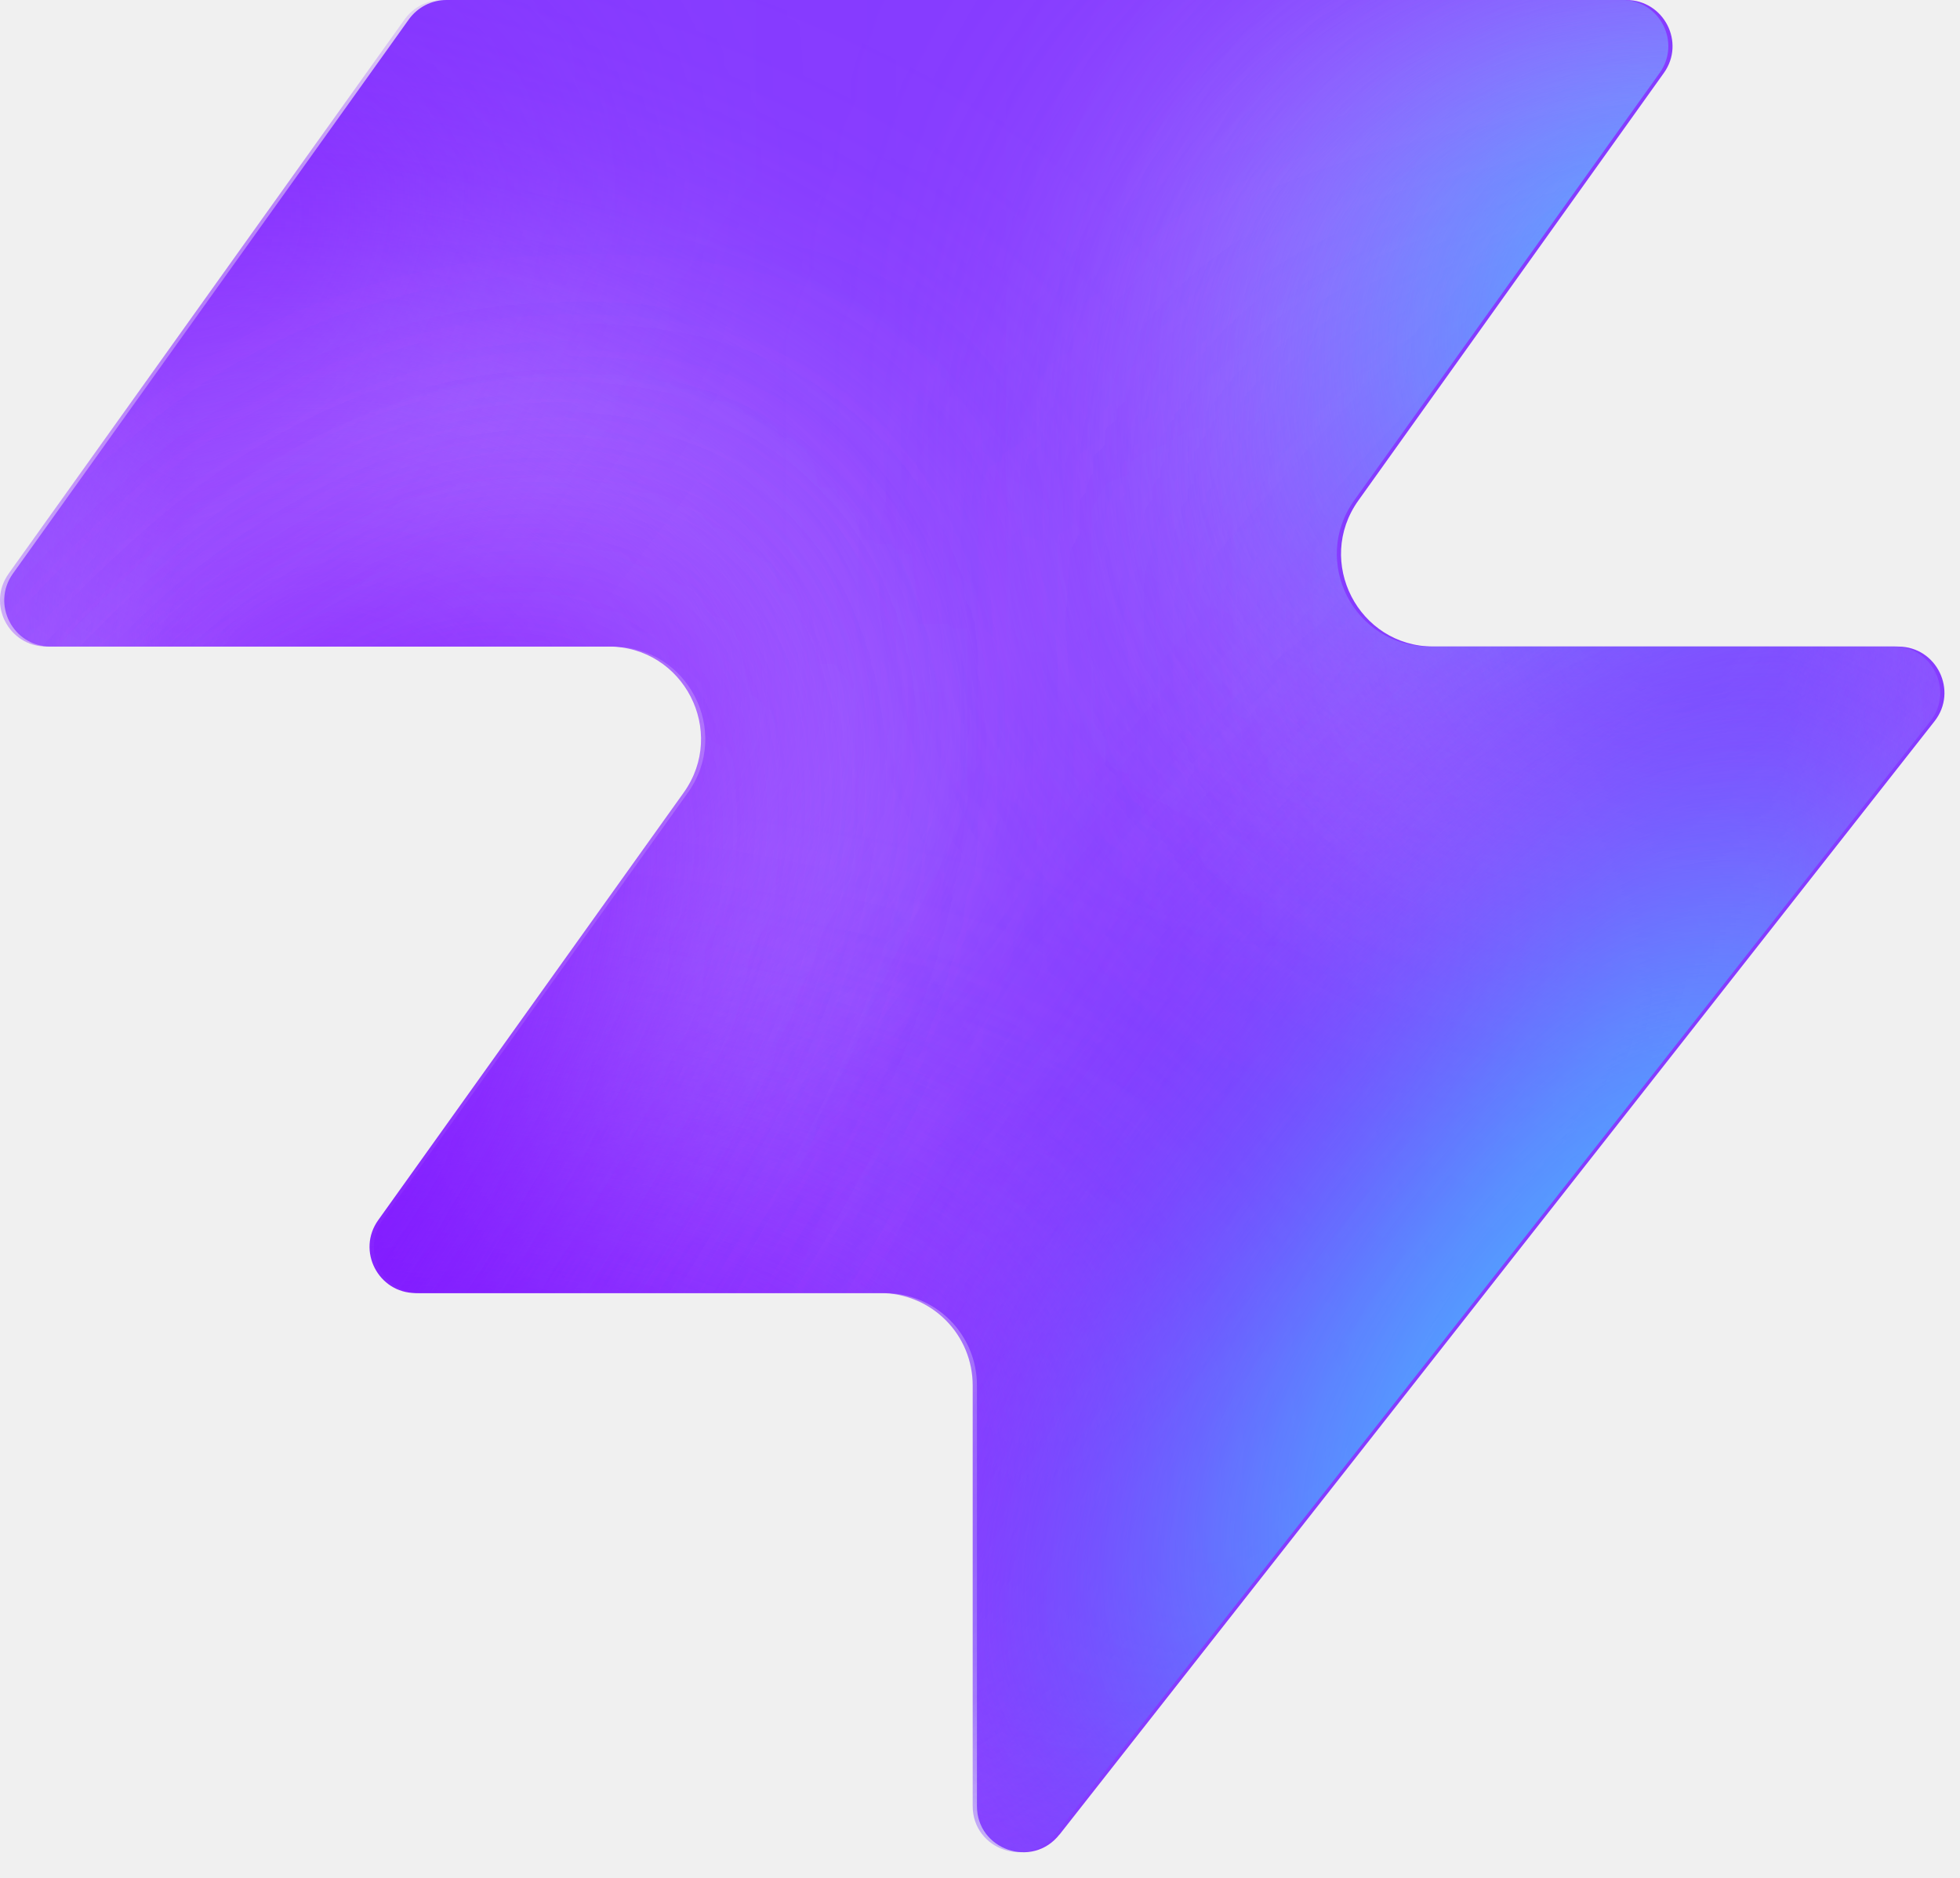
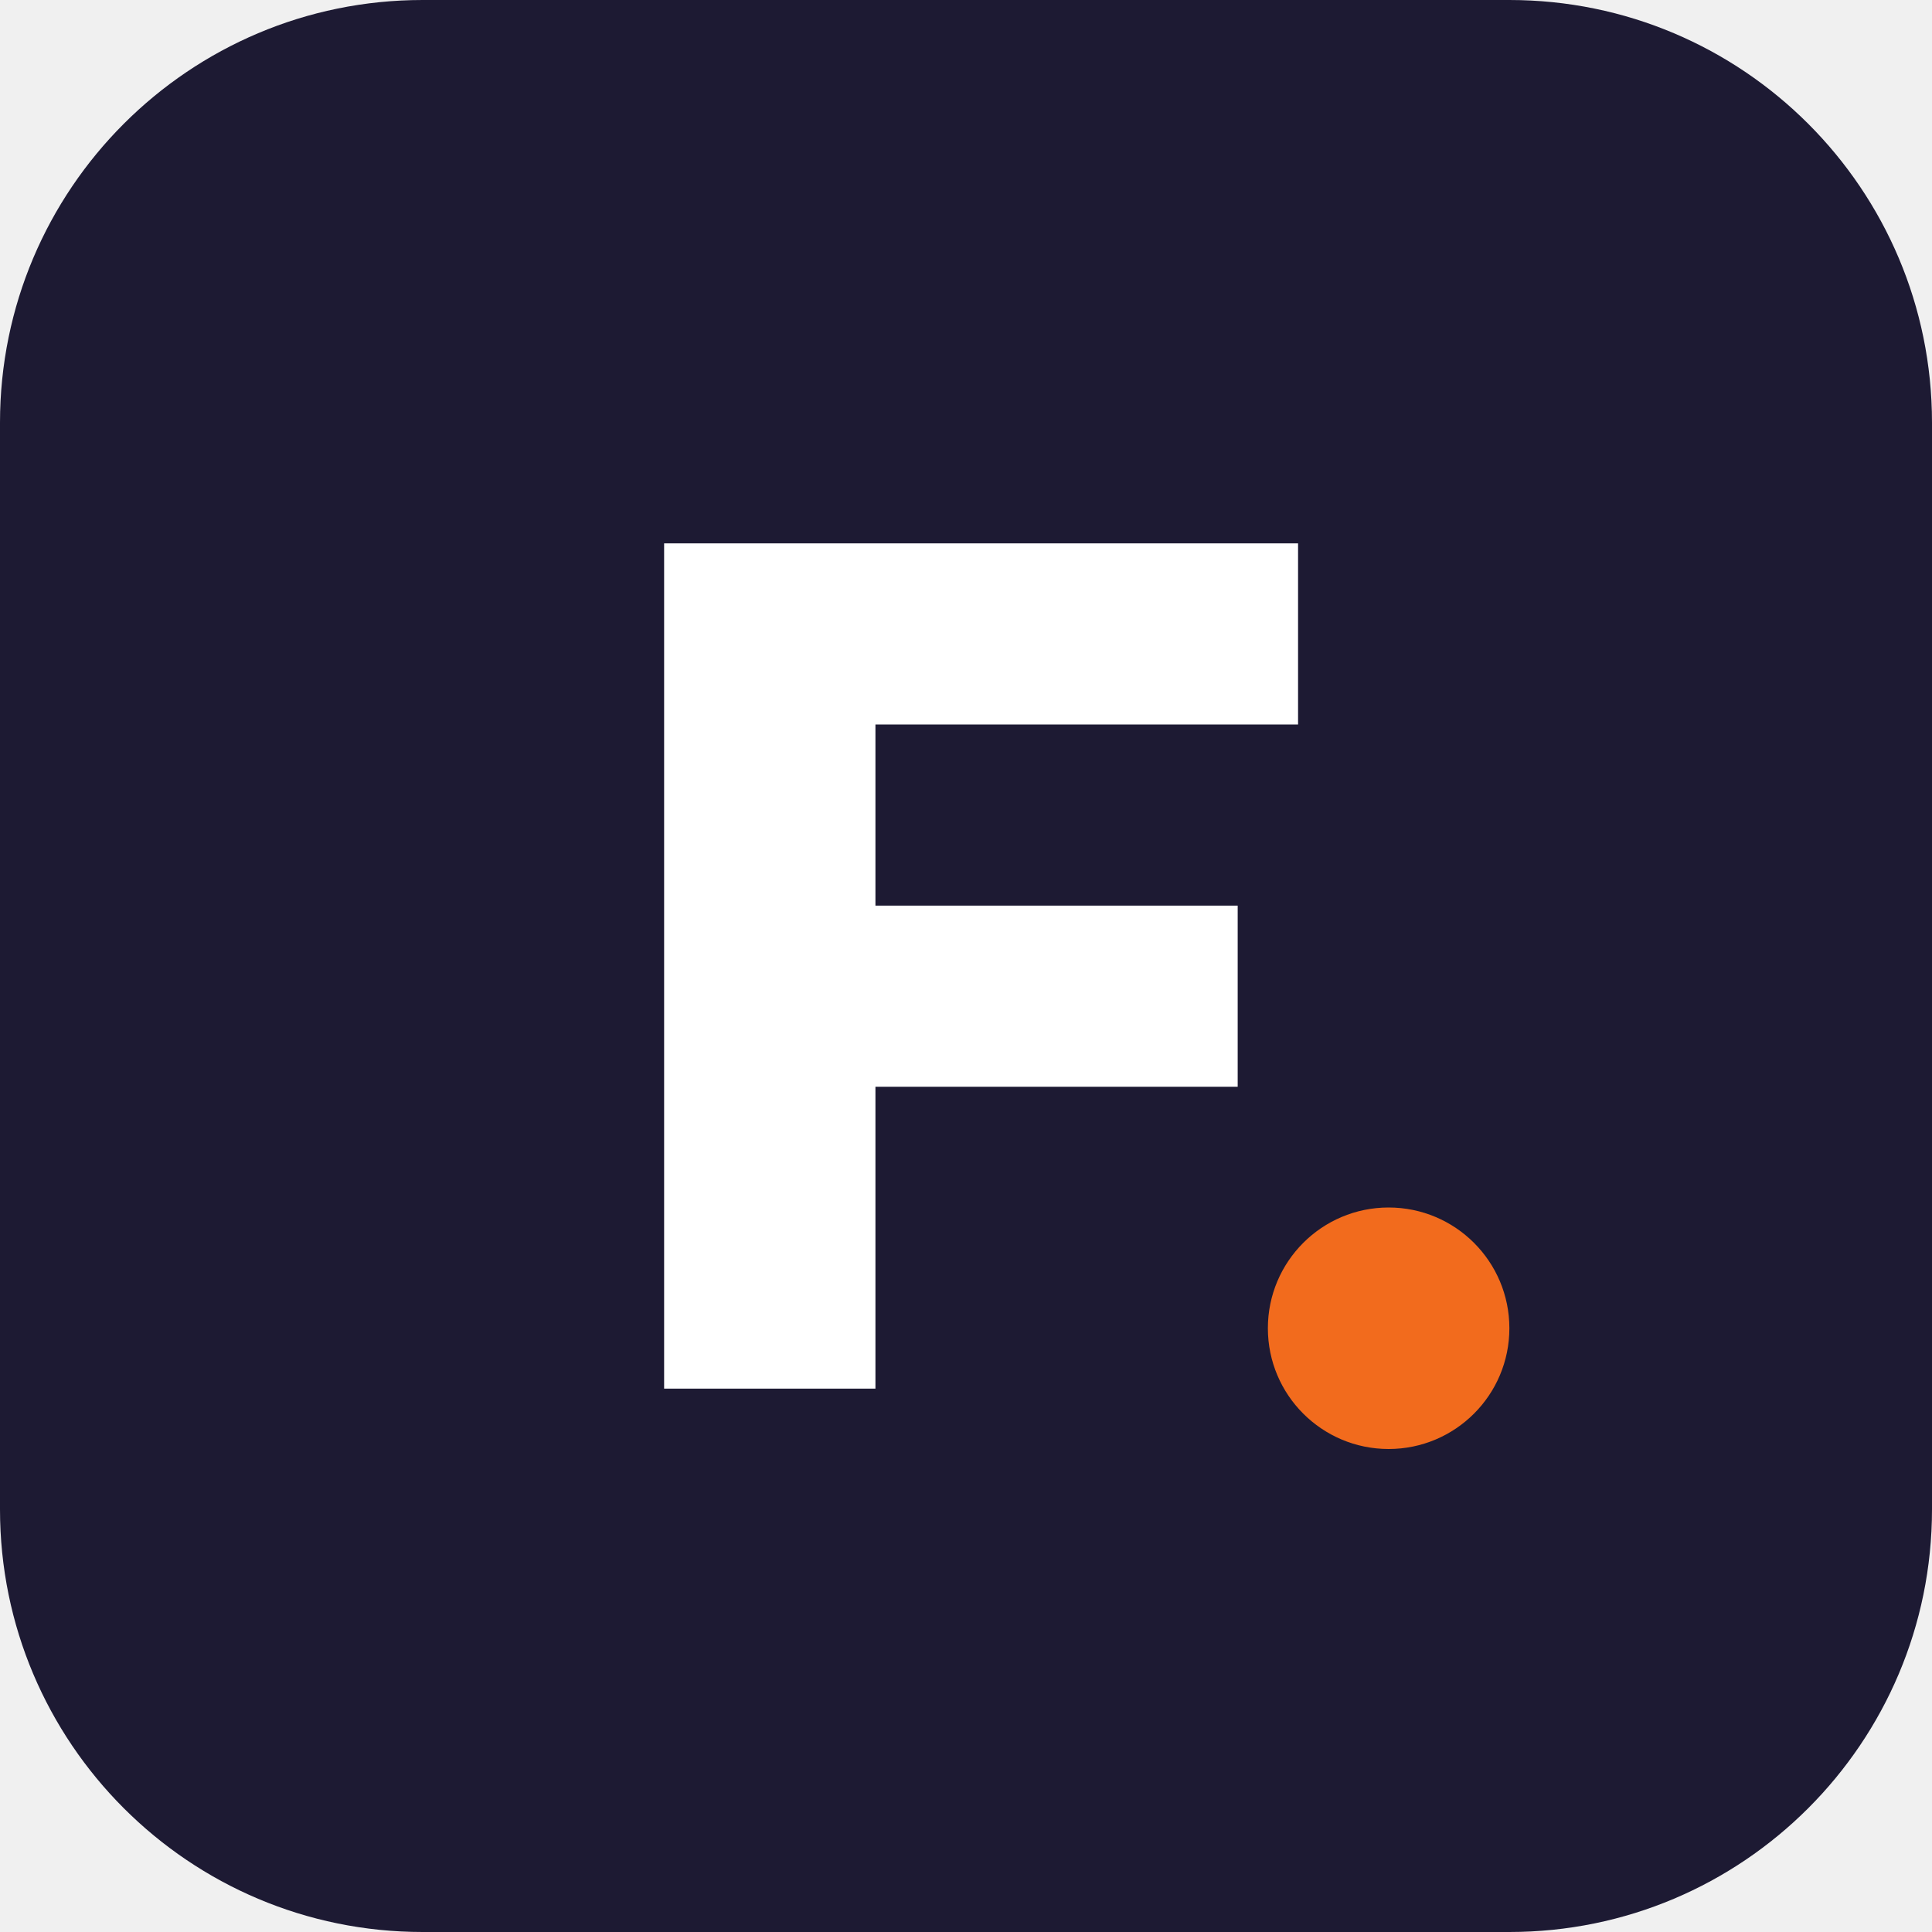
- <svg xmlns="http://www.w3.org/2000/svg" width="48" height="46" fill="none" viewBox="0 0 48 46">
-   <path fill="#863bff" d="M25.946 44.938c-.664.845-2.021.375-2.021-.698V33.937a2.26 2.26 0 0 0-2.262-2.262H10.287c-.92 0-1.456-1.04-.92-1.788l7.48-10.471c1.07-1.497 0-3.578-1.842-3.578H1.237c-.92 0-1.456-1.04-.92-1.788L10.013.474c.214-.297.556-.474.92-.474h28.894c.92 0 1.456 1.04.92 1.788l-7.48 10.471c-1.07 1.498 0 3.579 1.842 3.579h11.377c.943 0 1.473 1.088.89 1.83L25.947 44.94z" style="fill:#863bff;fill:color(display-p3 .525 .23 1);fill-opacity:1" />
-   <mask id="a" width="48" height="46" x="0" y="0" maskUnits="userSpaceOnUse" style="mask-type:alpha">
-     <path fill="#000" d="M25.842 44.938c-.664.844-2.021.375-2.021-.698V33.937a2.26 2.26 0 0 0-2.262-2.262H10.183c-.92 0-1.456-1.04-.92-1.788l7.48-10.471c1.07-1.498 0-3.579-1.842-3.579H1.133c-.92 0-1.456-1.04-.92-1.787L9.91.473c.214-.297.556-.474.92-.474h28.894c.92 0 1.456 1.04.92 1.788l-7.48 10.471c-1.07 1.498 0 3.578 1.842 3.578h11.377c.943 0 1.473 1.088.89 1.832L25.843 44.94z" style="fill:#000;fill-opacity:1" />
-   </mask>
-   <g mask="url(#a)">
-     <g filter="url(#b)">
-       <ellipse cx="5.508" cy="14.704" fill="#ede6ff" rx="5.508" ry="14.704" style="fill:#ede6ff;fill:color(display-p3 .927 .903 1);fill-opacity:1" transform="matrix(.00324 1 1 -.00324 -4.47 31.516)" />
-     </g>
-     <g filter="url(#c)">
-       <ellipse cx="10.399" cy="29.851" fill="#ede6ff" rx="10.399" ry="29.851" style="fill:#ede6ff;fill:color(display-p3 .927 .903 1);fill-opacity:1" transform="matrix(.00324 1 1 -.00324 -39.328 7.883)" />
-     </g>
-     <g filter="url(#d)">
-       <ellipse cx="5.508" cy="30.487" fill="#7e14ff" rx="5.508" ry="30.487" style="fill:#7e14ff;fill:color(display-p3 .492 .077 1);fill-opacity:1" transform="rotate(89.814 -25.913 -14.639)scale(1 -1)" />
-     </g>
-     <g filter="url(#e)">
-       <ellipse cx="5.508" cy="30.599" fill="#7e14ff" rx="5.508" ry="30.599" style="fill:#7e14ff;fill:color(display-p3 .492 .077 1);fill-opacity:1" transform="rotate(89.814 -32.644 -3.334)scale(1 -1)" />
-     </g>
-     <g filter="url(#f)">
-       <ellipse cx="5.508" cy="30.599" fill="#7e14ff" rx="5.508" ry="30.599" style="fill:#7e14ff;fill:color(display-p3 .492 .077 1);fill-opacity:1" transform="matrix(.00324 1 1 -.00324 -34.34 30.47)" />
-     </g>
-     <g filter="url(#g)">
-       <ellipse cx="14.072" cy="22.078" fill="#ede6ff" rx="14.072" ry="22.078" style="fill:#ede6ff;fill:color(display-p3 .927 .903 1);fill-opacity:1" transform="rotate(93.35 24.506 48.493)scale(-1 1)" />
-     </g>
-     <g filter="url(#h)">
-       <ellipse cx="3.47" cy="21.501" fill="#7e14ff" rx="3.47" ry="21.501" style="fill:#7e14ff;fill:color(display-p3 .492 .077 1);fill-opacity:1" transform="rotate(89.009 28.708 47.59)scale(-1 1)" />
-     </g>
-     <g filter="url(#i)">
-       <ellipse cx="3.47" cy="21.501" fill="#7e14ff" rx="3.47" ry="21.501" style="fill:#7e14ff;fill:color(display-p3 .492 .077 1);fill-opacity:1" transform="rotate(89.009 28.708 47.59)scale(-1 1)" />
-     </g>
-     <g filter="url(#j)">
-       <ellipse cx=".387" cy="8.972" fill="#7e14ff" rx="4.407" ry="29.108" style="fill:#7e14ff;fill:color(display-p3 .492 .077 1);fill-opacity:1" transform="rotate(39.51 .387 8.972)" />
-     </g>
-     <g filter="url(#k)">
-       <ellipse cx="47.523" cy="-6.092" fill="#7e14ff" rx="4.407" ry="29.108" style="fill:#7e14ff;fill:color(display-p3 .492 .077 1);fill-opacity:1" transform="rotate(37.892 47.523 -6.092)" />
-     </g>
-     <g filter="url(#l)">
-       <ellipse cx="41.412" cy="6.333" fill="#47bfff" rx="5.971" ry="9.665" style="fill:#47bfff;fill:color(display-p3 .28 .748 1);fill-opacity:1" transform="rotate(37.892 41.412 6.333)" />
-     </g>
-     <g filter="url(#m)">
-       <ellipse cx="-1.879" cy="38.332" fill="#7e14ff" rx="4.407" ry="29.108" style="fill:#7e14ff;fill:color(display-p3 .492 .077 1);fill-opacity:1" transform="rotate(37.892 -1.88 38.332)" />
-     </g>
-     <g filter="url(#n)">
-       <ellipse cx="-1.879" cy="38.332" fill="#7e14ff" rx="4.407" ry="29.108" style="fill:#7e14ff;fill:color(display-p3 .492 .077 1);fill-opacity:1" transform="rotate(37.892 -1.88 38.332)" />
-     </g>
-     <g filter="url(#o)">
-       <ellipse cx="35.651" cy="29.907" fill="#7e14ff" rx="4.407" ry="29.108" style="fill:#7e14ff;fill:color(display-p3 .492 .077 1);fill-opacity:1" transform="rotate(37.892 35.651 29.907)" />
-     </g>
-     <g filter="url(#p)">
-       <ellipse cx="38.418" cy="32.4" fill="#47bfff" rx="5.971" ry="15.297" style="fill:#47bfff;fill:color(display-p3 .28 .748 1);fill-opacity:1" transform="rotate(37.892 38.418 32.4)" />
-     </g>
-   </g>
-   <defs>
-     <filter id="b" width="60.045" height="41.654" x="-19.77" y="16.149" color-interpolation-filters="sRGB" filterUnits="userSpaceOnUse">
-       <feFlood flood-opacity="0" result="BackgroundImageFix" />
-       <feBlend in="SourceGraphic" in2="BackgroundImageFix" result="shape" />
-       <feGaussianBlur result="effect1_foregroundBlur_2002_17158" stdDeviation="7.659" />
-     </filter>
-     <filter id="c" width="90.34" height="51.437" x="-54.613" y="-7.533" color-interpolation-filters="sRGB" filterUnits="userSpaceOnUse">
-       <feFlood flood-opacity="0" result="BackgroundImageFix" />
-       <feBlend in="SourceGraphic" in2="BackgroundImageFix" result="shape" />
-       <feGaussianBlur result="effect1_foregroundBlur_2002_17158" stdDeviation="7.659" />
-     </filter>
-     <filter id="d" width="79.355" height="29.4" x="-49.64" y="2.03" color-interpolation-filters="sRGB" filterUnits="userSpaceOnUse">
-       <feFlood flood-opacity="0" result="BackgroundImageFix" />
-       <feBlend in="SourceGraphic" in2="BackgroundImageFix" result="shape" />
-       <feGaussianBlur result="effect1_foregroundBlur_2002_17158" stdDeviation="4.596" />
-     </filter>
-     <filter id="e" width="79.579" height="29.4" x="-45.045" y="20.029" color-interpolation-filters="sRGB" filterUnits="userSpaceOnUse">
-       <feFlood flood-opacity="0" result="BackgroundImageFix" />
-       <feBlend in="SourceGraphic" in2="BackgroundImageFix" result="shape" />
-       <feGaussianBlur result="effect1_foregroundBlur_2002_17158" stdDeviation="4.596" />
-     </filter>
-     <filter id="f" width="79.579" height="29.4" x="-43.513" y="21.178" color-interpolation-filters="sRGB" filterUnits="userSpaceOnUse">
-       <feFlood flood-opacity="0" result="BackgroundImageFix" />
-       <feBlend in="SourceGraphic" in2="BackgroundImageFix" result="shape" />
-       <feGaussianBlur result="effect1_foregroundBlur_2002_17158" stdDeviation="4.596" />
-     </filter>
-     <filter id="g" width="74.749" height="58.852" x="15.756" y="-17.901" color-interpolation-filters="sRGB" filterUnits="userSpaceOnUse">
-       <feFlood flood-opacity="0" result="BackgroundImageFix" />
-       <feBlend in="SourceGraphic" in2="BackgroundImageFix" result="shape" />
-       <feGaussianBlur result="effect1_foregroundBlur_2002_17158" stdDeviation="7.659" />
-     </filter>
-     <filter id="h" width="61.377" height="25.362" x="23.548" y="2.284" color-interpolation-filters="sRGB" filterUnits="userSpaceOnUse">
-       <feFlood flood-opacity="0" result="BackgroundImageFix" />
-       <feBlend in="SourceGraphic" in2="BackgroundImageFix" result="shape" />
-       <feGaussianBlur result="effect1_foregroundBlur_2002_17158" stdDeviation="4.596" />
-     </filter>
-     <filter id="i" width="61.377" height="25.362" x="23.548" y="2.284" color-interpolation-filters="sRGB" filterUnits="userSpaceOnUse">
-       <feFlood flood-opacity="0" result="BackgroundImageFix" />
-       <feBlend in="SourceGraphic" in2="BackgroundImageFix" result="shape" />
-       <feGaussianBlur result="effect1_foregroundBlur_2002_17158" stdDeviation="4.596" />
-     </filter>
-     <filter id="j" width="56.045" height="63.649" x="-27.636" y="-22.853" color-interpolation-filters="sRGB" filterUnits="userSpaceOnUse">
-       <feFlood flood-opacity="0" result="BackgroundImageFix" />
-       <feBlend in="SourceGraphic" in2="BackgroundImageFix" result="shape" />
-       <feGaussianBlur result="effect1_foregroundBlur_2002_17158" stdDeviation="4.596" />
-     </filter>
-     <filter id="k" width="54.814" height="64.646" x="20.116" y="-38.415" color-interpolation-filters="sRGB" filterUnits="userSpaceOnUse">
-       <feFlood flood-opacity="0" result="BackgroundImageFix" />
-       <feBlend in="SourceGraphic" in2="BackgroundImageFix" result="shape" />
-       <feGaussianBlur result="effect1_foregroundBlur_2002_17158" stdDeviation="4.596" />
-     </filter>
-     <filter id="l" width="33.541" height="35.313" x="24.641" y="-11.323" color-interpolation-filters="sRGB" filterUnits="userSpaceOnUse">
-       <feFlood flood-opacity="0" result="BackgroundImageFix" />
-       <feBlend in="SourceGraphic" in2="BackgroundImageFix" result="shape" />
-       <feGaussianBlur result="effect1_foregroundBlur_2002_17158" stdDeviation="4.596" />
-     </filter>
-     <filter id="m" width="54.814" height="64.646" x="-29.286" y="6.009" color-interpolation-filters="sRGB" filterUnits="userSpaceOnUse">
-       <feFlood flood-opacity="0" result="BackgroundImageFix" />
-       <feBlend in="SourceGraphic" in2="BackgroundImageFix" result="shape" />
-       <feGaussianBlur result="effect1_foregroundBlur_2002_17158" stdDeviation="4.596" />
-     </filter>
-     <filter id="n" width="54.814" height="64.646" x="-29.286" y="6.009" color-interpolation-filters="sRGB" filterUnits="userSpaceOnUse">
-       <feFlood flood-opacity="0" result="BackgroundImageFix" />
-       <feBlend in="SourceGraphic" in2="BackgroundImageFix" result="shape" />
-       <feGaussianBlur result="effect1_foregroundBlur_2002_17158" stdDeviation="4.596" />
-     </filter>
-     <filter id="o" width="54.814" height="64.646" x="8.244" y="-2.416" color-interpolation-filters="sRGB" filterUnits="userSpaceOnUse">
-       <feFlood flood-opacity="0" result="BackgroundImageFix" />
-       <feBlend in="SourceGraphic" in2="BackgroundImageFix" result="shape" />
-       <feGaussianBlur result="effect1_foregroundBlur_2002_17158" stdDeviation="4.596" />
-     </filter>
-     <filter id="p" width="39.409" height="43.623" x="18.713" y="10.588" color-interpolation-filters="sRGB" filterUnits="userSpaceOnUse">
-       <feFlood flood-opacity="0" result="BackgroundImageFix" />
-       <feBlend in="SourceGraphic" in2="BackgroundImageFix" result="shape" />
-       <feGaussianBlur result="effect1_foregroundBlur_2002_17158" stdDeviation="4.596" />
-     </filter>
-   </defs>
+ <svg xmlns="http://www.w3.org/2000/svg" viewBox="0 0 64 64">
+   <rect width="64" height="64" rx="14" fill="#1d1a33" />
+   <path d="M22 46V18h21v6H29v6h12v6H29v10z" fill="#fff" />
+   <circle cx="46" cy="44" r="4" fill="#f26b1d" />
</svg>
